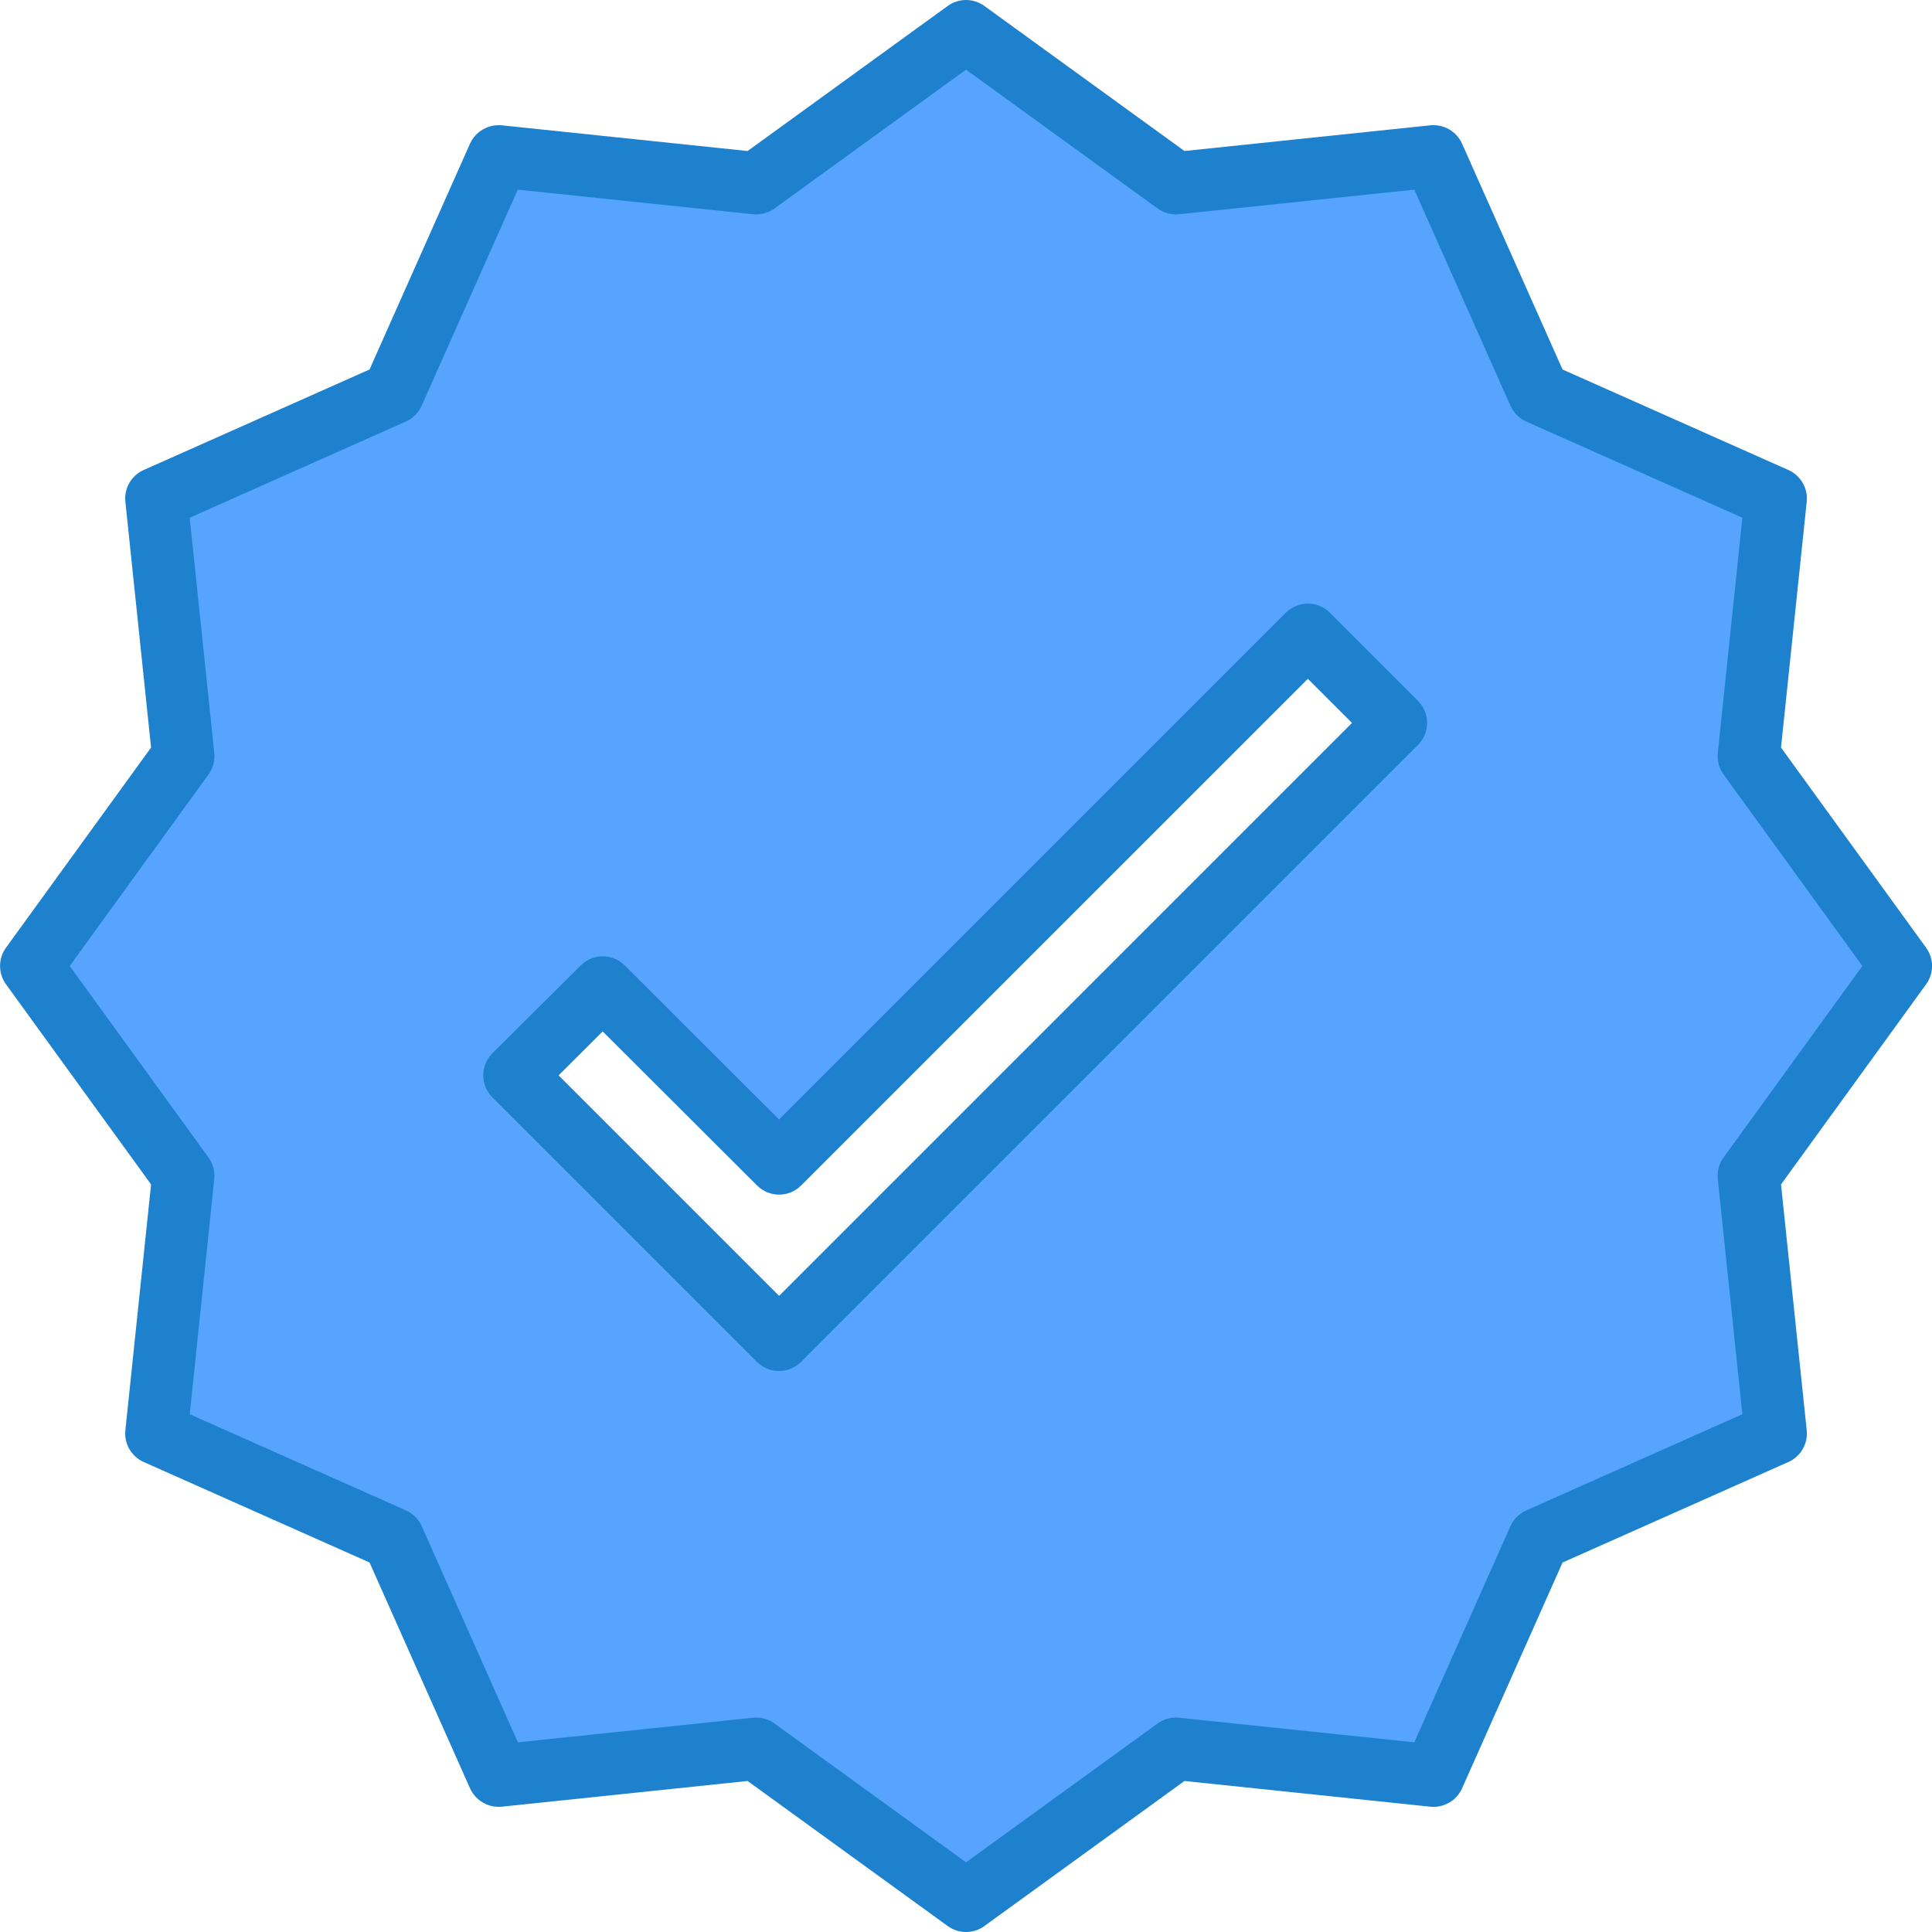
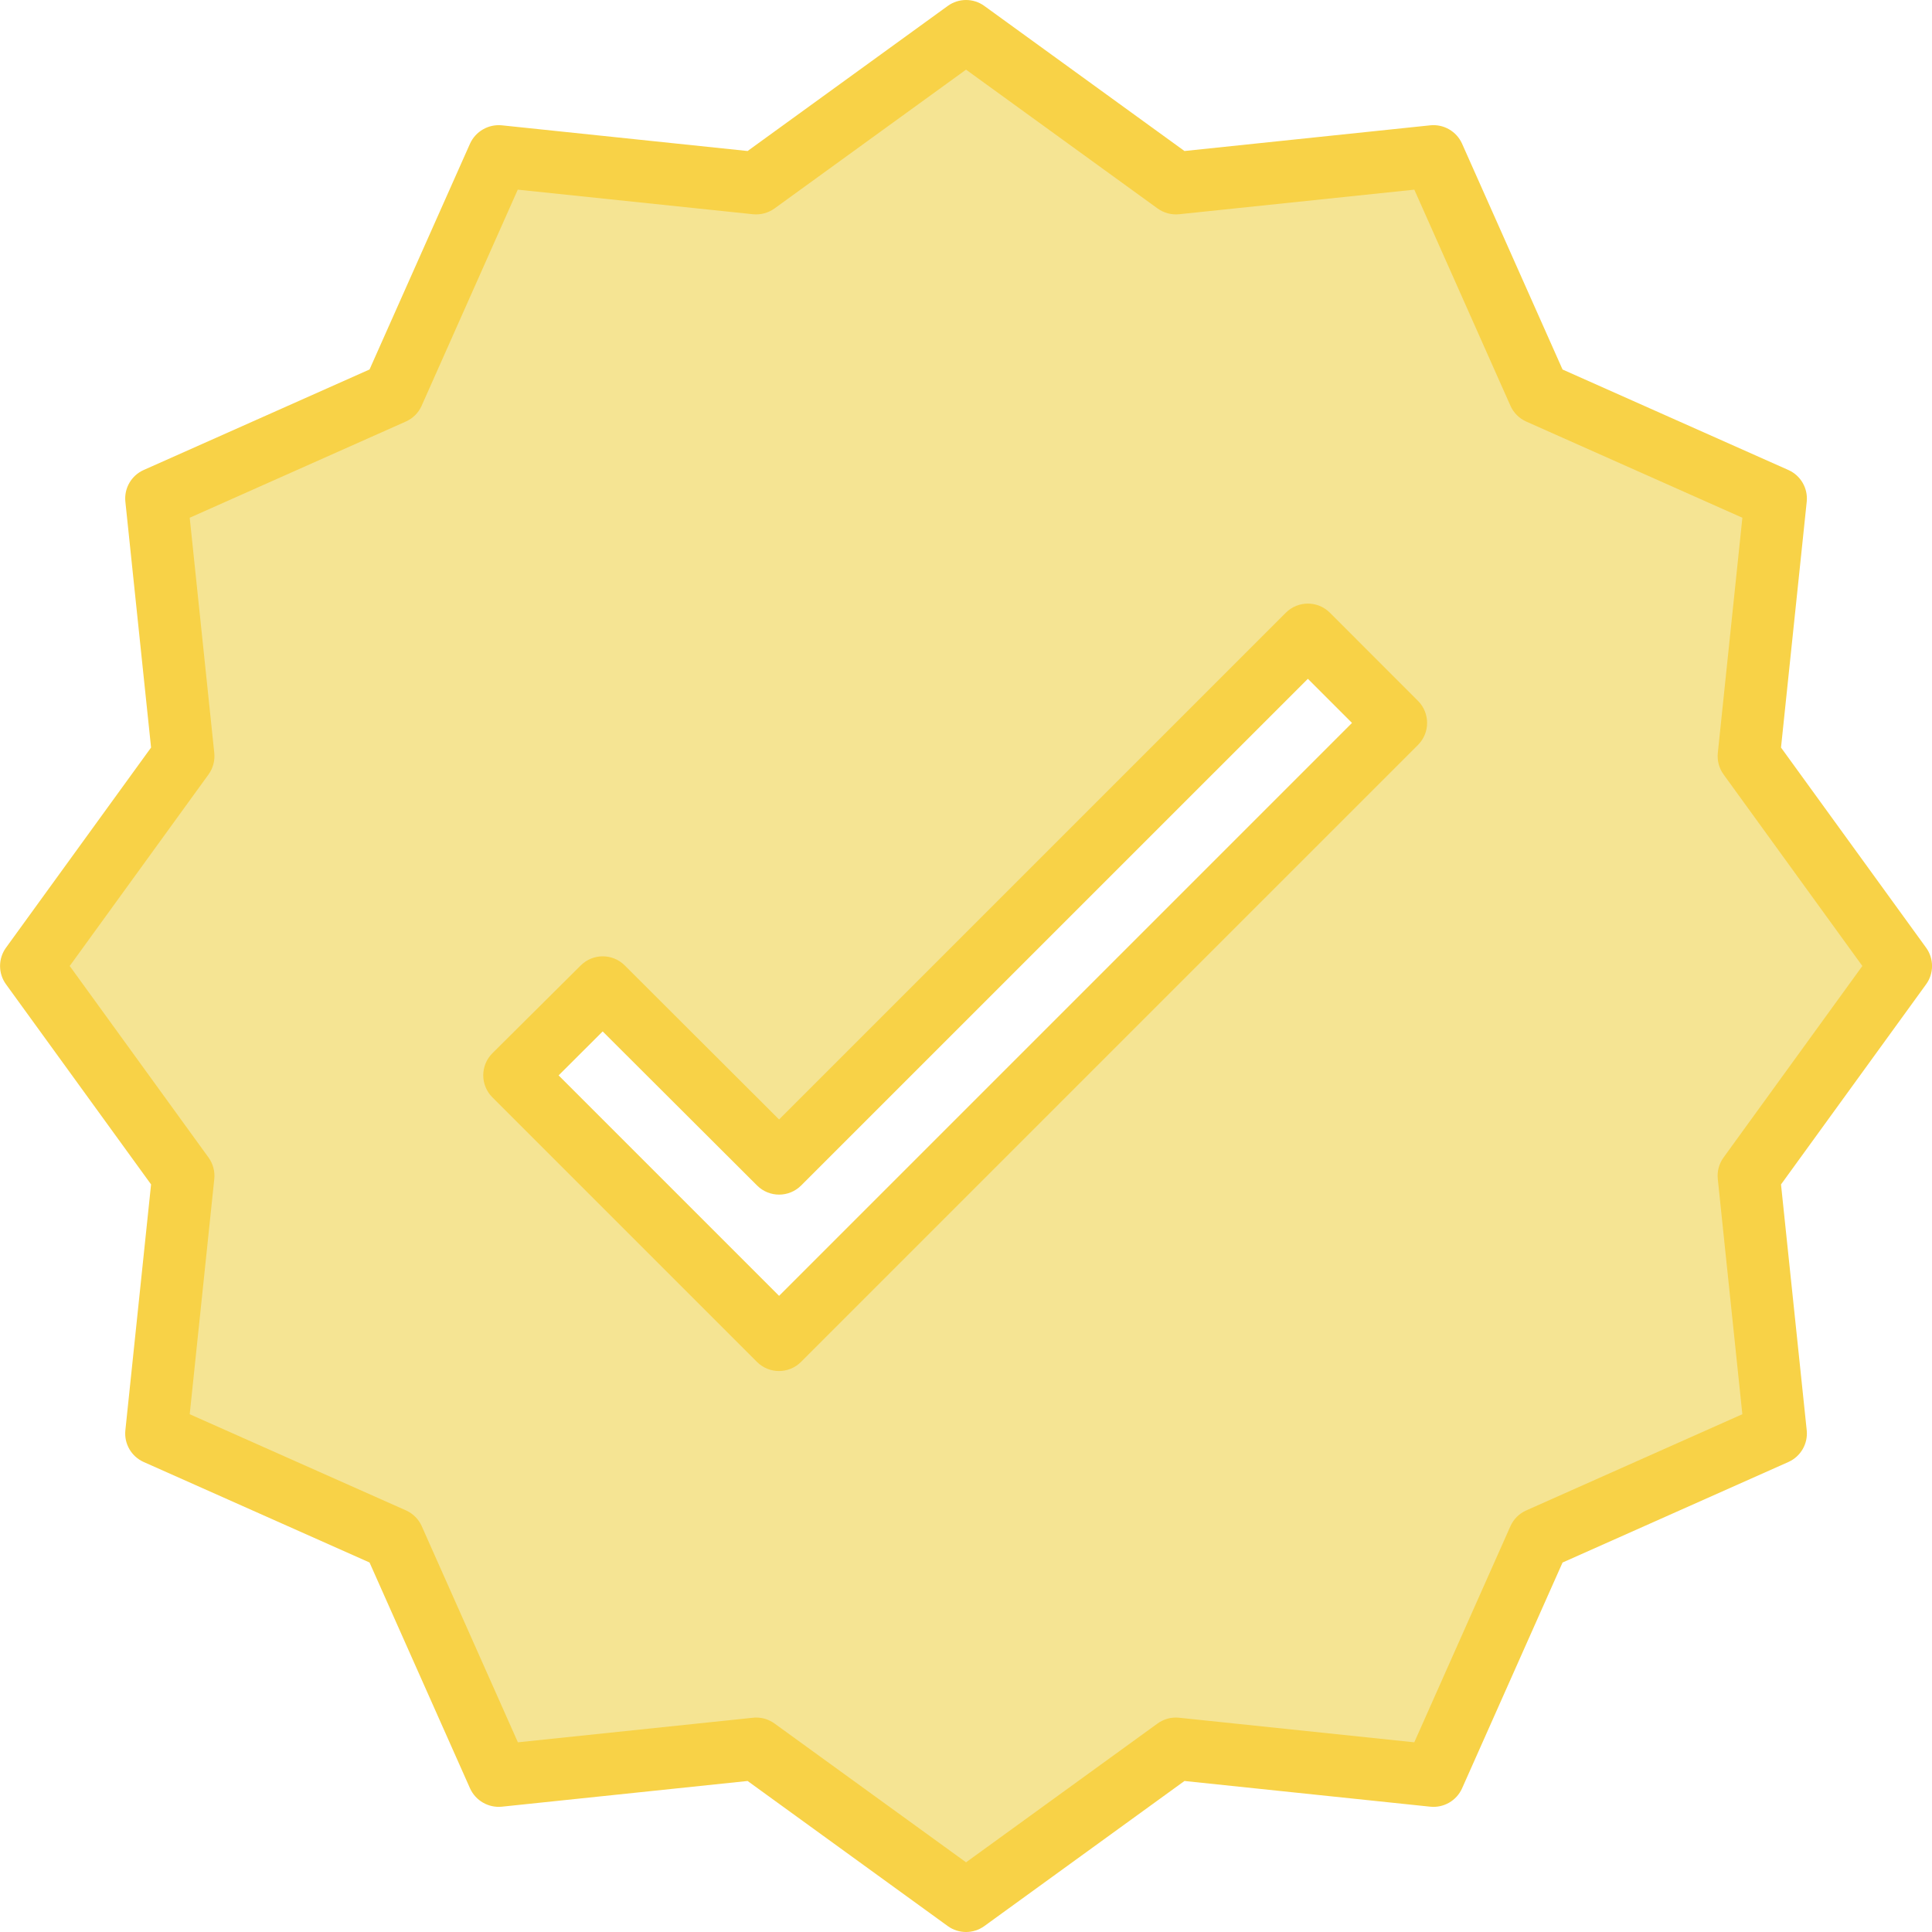
<svg xmlns="http://www.w3.org/2000/svg" height="496pt" viewBox="0 0 496 496.015" width="496pt">
-   <path d="m455.883 128.004-60.801-27.047-27.07-60.824-66.168 6.91-53.832-39.039-53.863 39.039-66.137-6.91-27.051 60.797-60.824 27.074 6.914 66.168-39.039 53.832 39.039 53.863-6.914 66.137 60.801 27.047 27.074 60.824 66.168-6.91 53.832 39.039 53.863-39.039 66.137 6.91 27.047-60.801 60.824-27.07-6.914-66.168 39.043-53.832-39.043-53.863zm-255.871 216-67.922-67.922 22.641-22.559 45.281 45.199 135.758-135.758 22.641 22.637zm0 0" fill="#57a4ff" />
-   <g fill="#1e81ce">
+   <path d="m455.883 128.004-60.801-27.047-27.07-60.824-66.168 6.91-53.832-39.039-53.863 39.039-66.137-6.91-27.051 60.797-60.824 27.074 6.914 66.168-39.039 53.832 39.039 53.863-6.914 66.137 60.801 27.047 27.074 60.824 66.168-6.91 53.832 39.039 53.863-39.039 66.137 6.91 27.047-60.801 60.824-27.07-6.914-66.168 39.043-53.832-39.043-53.863zm-255.871 216-67.922-67.922 22.641-22.559 45.281 45.199 135.758-135.758 22.641 22.637zm0 0" fill="#F5E493" />
+   <g fill="#F8D247">
    <path d="m494.492 243.309-37.25-51.387 6.602-63.109c.359-3.449-1.539-6.734-4.707-8.145l-57.98-25.801-25.801-57.984c-1.418-3.16-4.699-5.055-8.145-4.711l-63.121 6.598-51.383-37.246c-2.801-2.031-6.59-2.031-9.391 0l-51.387 37.246-63.117-6.598c-3.441-.328-6.711 1.562-8.145 4.703l-25.801 57.984-57.984 25.809c-3.164 1.406-5.062 4.691-4.703 8.137l6.598 63.117-37.246 51.387c-2.031 2.801-2.031 6.59 0 9.391l37.246 51.383-6.598 63.121c-.363 3.445 1.535 6.734 4.703 8.145l57.984 25.801 25.801 57.984c1.426 3.148 4.699 5.043 8.145 4.711l63.117-6.602 51.387 37.25c2.801 2.031 6.59 2.031 9.391 0l51.383-37.25 63.121 6.602c3.445.348 6.723-1.547 8.145-4.703l25.801-57.984 57.98-25.809c3.164-1.41 5.062-4.691 4.707-8.137l-6.602-63.121 37.25-51.383c2.035-2.801 2.035-6.598 0-9.398zm-52 53.863c-1.16 1.598-1.688 3.566-1.48 5.527l6.305 60.383-55.48 24.699c-1.812.797-3.266 2.242-4.066 4.055l-24.68 55.48-60.398-6.312c-1.961-.203-3.926.328-5.52 1.488l-49.16 35.633-49.168-35.633c-1.363-.996-3.004-1.531-4.688-1.527-.281 0-.562 0-.801.039l-60.402 6.312-24.68-55.48c-.805-1.812-2.25-3.262-4.062-4.066l-55.512-24.688 6.305-60.383c.203-1.961-.324-3.93-1.48-5.527l-35.633-49.168 35.633-49.168c1.156-1.598 1.684-3.566 1.48-5.527l-6.305-60.387 55.48-24.695c1.812-.797 3.262-2.242 4.062-4.055l24.68-55.48 60.402 6.312c1.957.195 3.922-.336 5.52-1.488l49.168-35.633 49.168 35.633c1.594 1.156 3.559 1.684 5.52 1.488l60.398-6.312 24.68 55.48c.805 1.812 2.254 3.258 4.066 4.062l55.48 24.688-6.305 60.387c-.207 1.961.32 3.93 1.48 5.527l35.629 49.168zm0 0" />
    <path d="m341.426 157.309c-3.125-3.125-8.188-3.125-11.312 0l-130.102 130.102-39.625-39.551c-3.121-3.113-8.176-3.113-11.297 0l-22.68 22.543c-1.504 1.5-2.352 3.539-2.352 5.664s.848 4.164 2.352 5.664l67.922 67.922c3.121 3.121 8.188 3.121 11.312 0l158.398-158.402c3.121-3.121 3.121-8.188 0-11.312zm-141.414 175.383-56.602-56.602 11.312-11.285 39.641 39.559c3.121 3.117 8.18 3.117 11.305 0l130.102-130.09 11.328 11.328zm0 0" />
  </g>
</svg>
